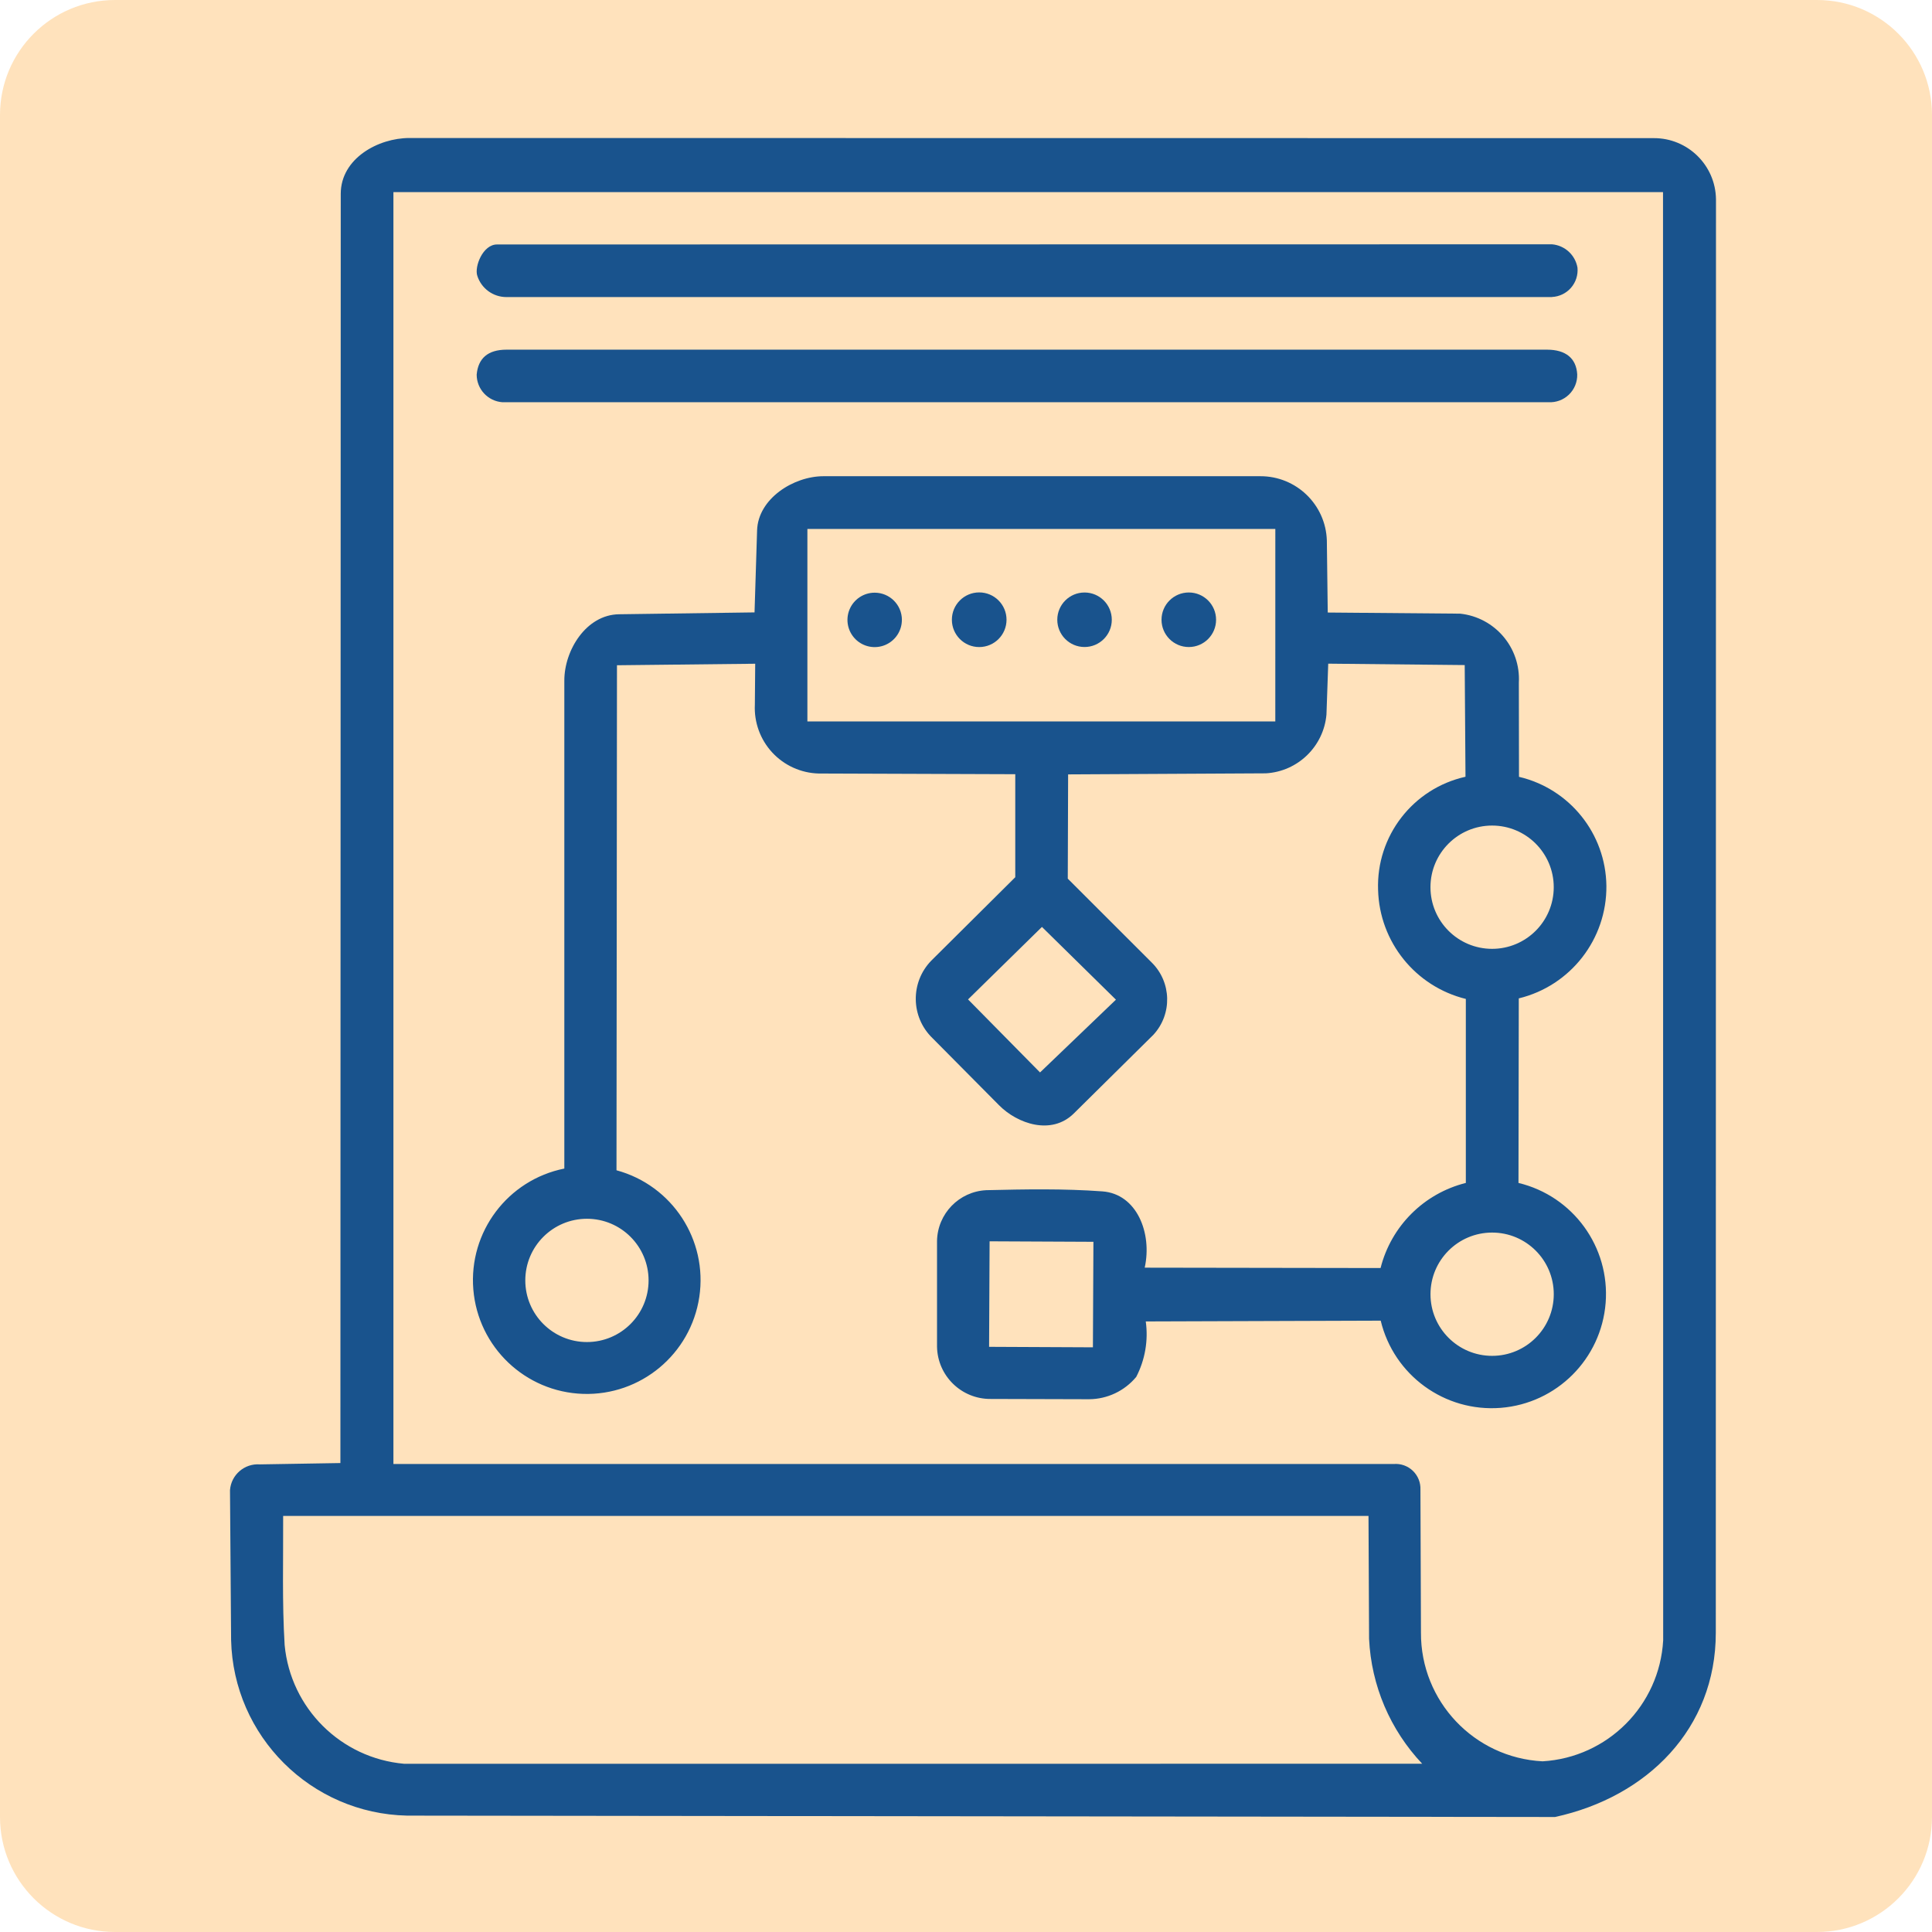
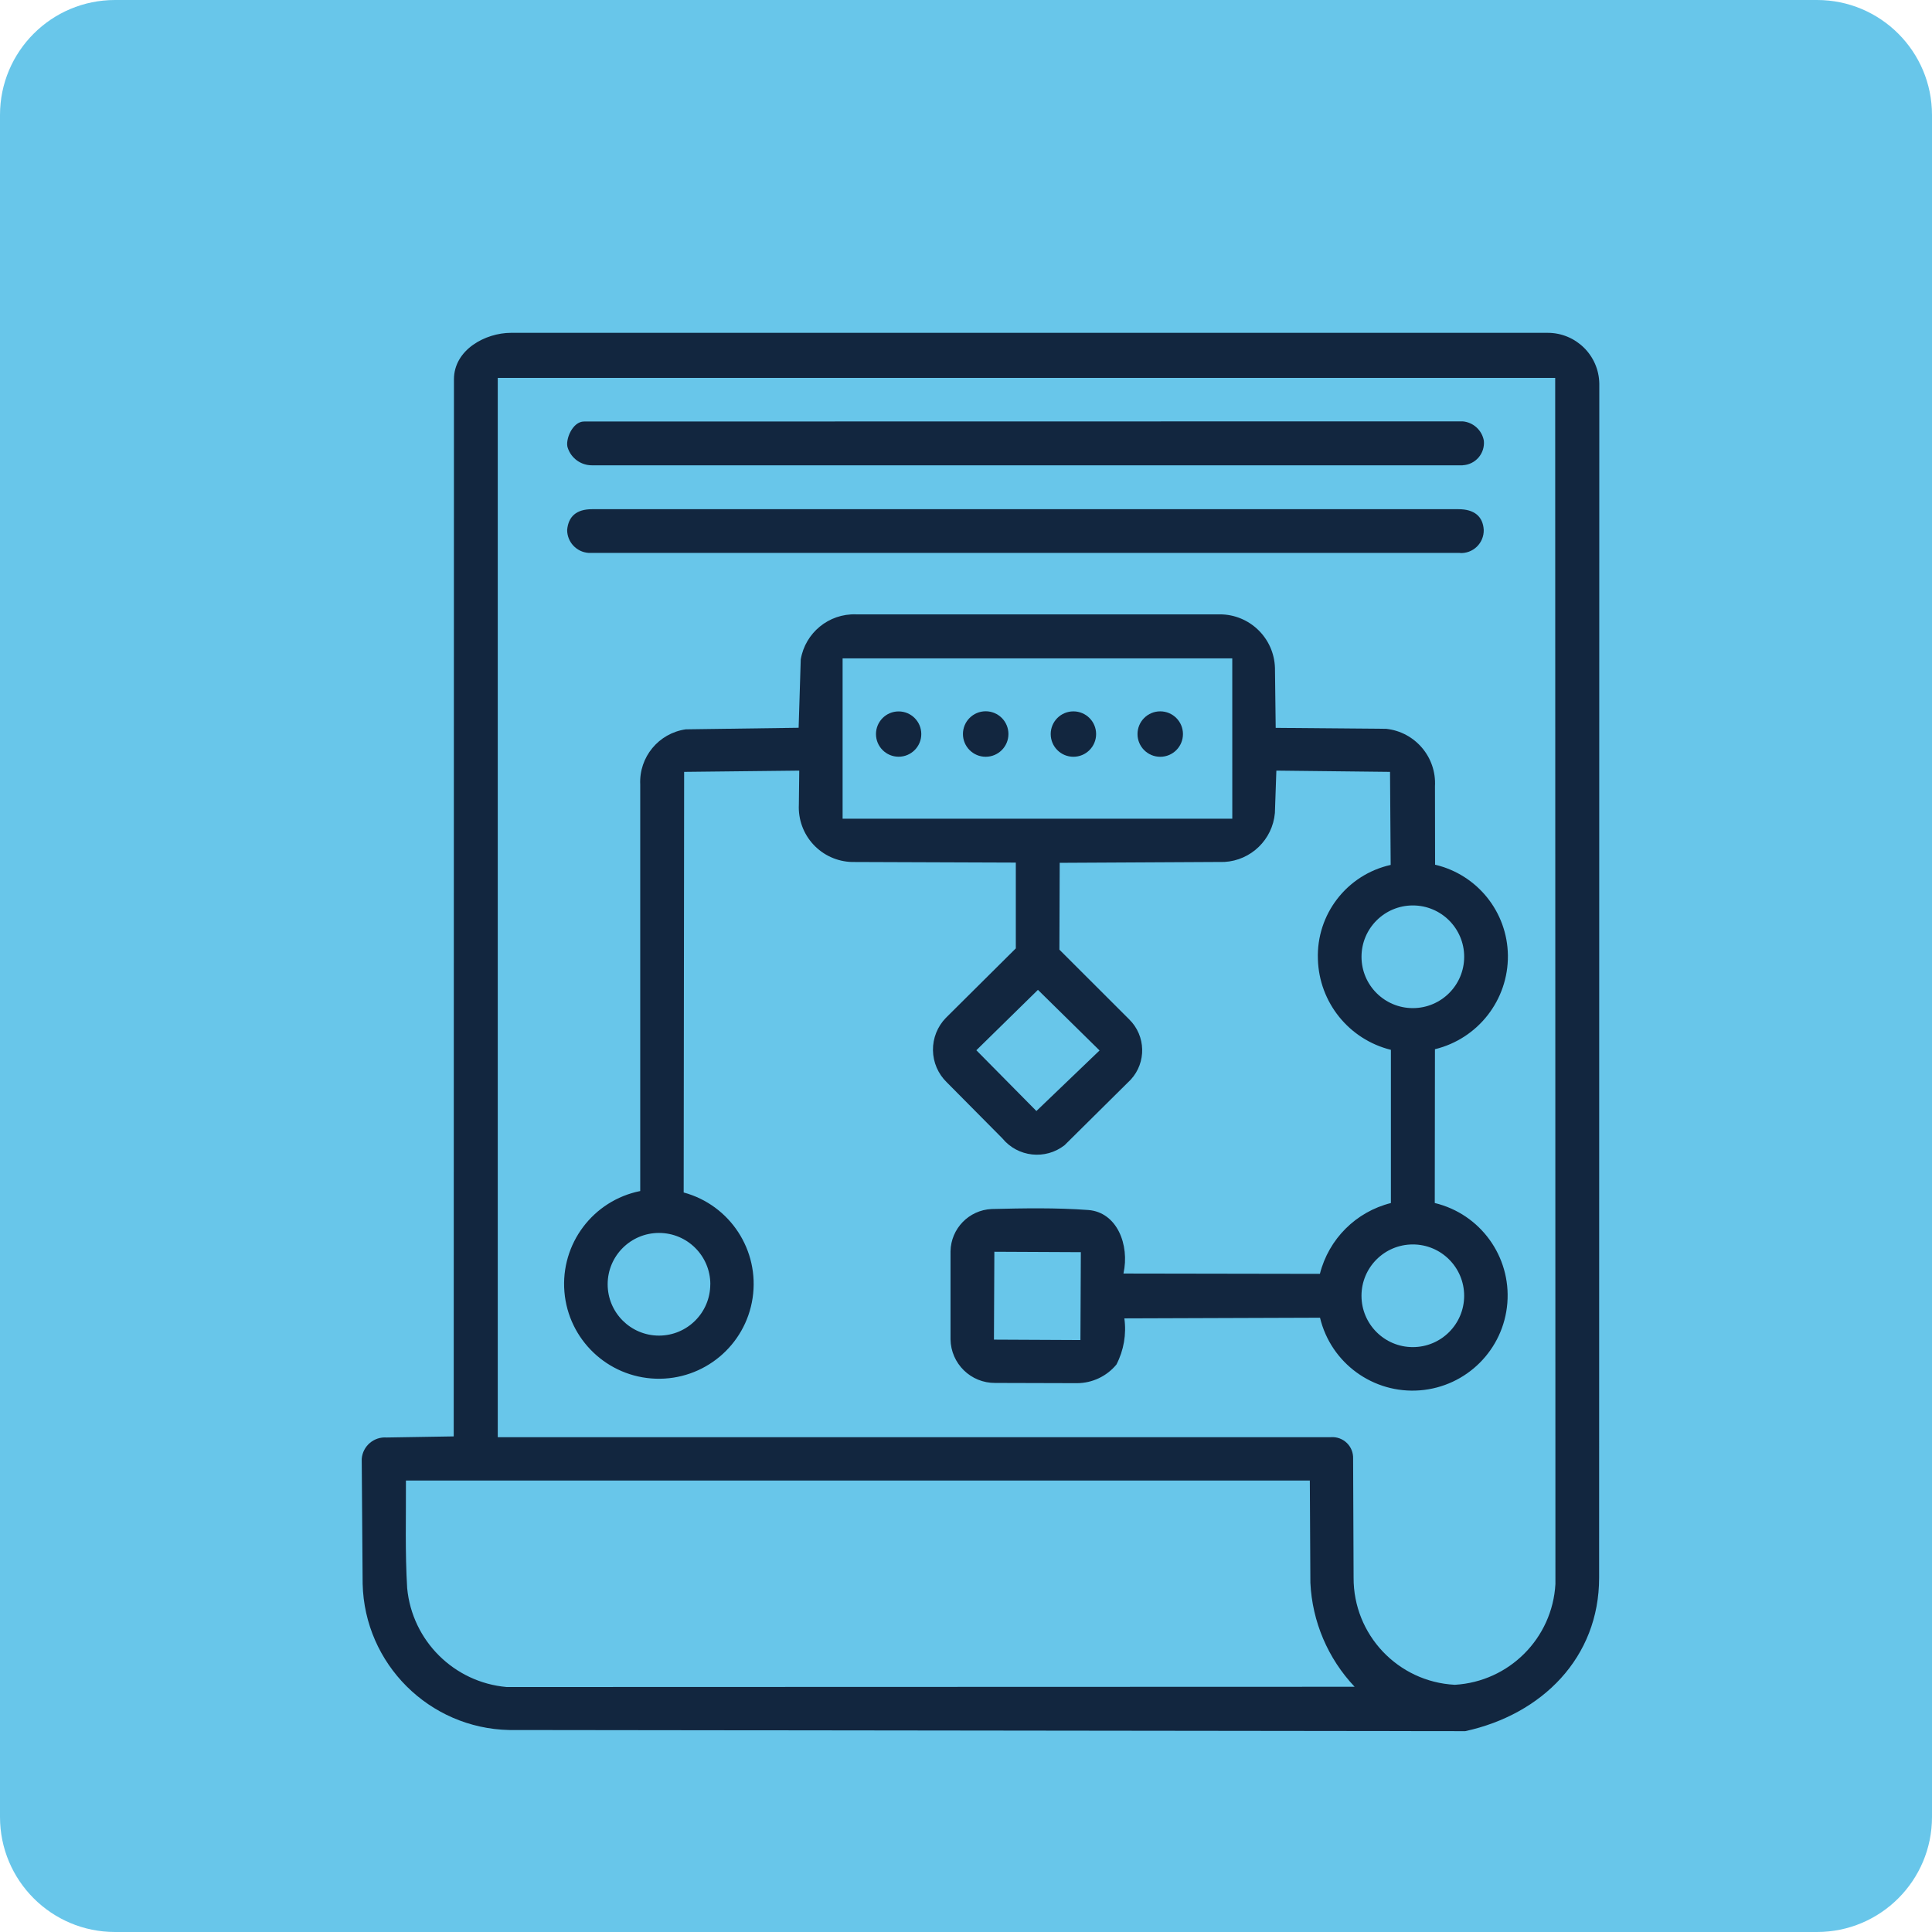
<svg xmlns="http://www.w3.org/2000/svg" width="84" height="84" viewBox="0 0 84 84">
  <defs>
    <clipPath id="clip-path">
-       <rect id="Rectángulo_467930" data-name="Rectángulo 467930" width="64.609" height="73" fill="#19538d" />
+       <rect id="Rectángulo_467930" data-name="Rectángulo 467930" width="53.808" height="60.797" fill="#12263f" />
    </clipPath>
  </defs>
  <g id="Grupo_1212410" data-name="Grupo 1212410" transform="translate(0.723 0.547)">
    <g id="Grupo_1119665" data-name="Grupo 1119665" transform="translate(-0.723 -0.547)">
-       <rect id="Rectángulo_402006" data-name="Rectángulo 402006" width="84" height="84" rx="5" fill="#ffe2bc" />
+       <rect id="Rectángulo_402006" data-name="Rectángulo 402006" width="84" height="84" rx="5" fill="#68c6ea" />
    </g>
-     <g id="Grupo_1214636" data-name="Grupo 1214636" transform="translate(9.277 5.453)">
+     <g id="Grupo_1214636" data-name="Grupo 1214636" transform="translate(15.004 13.924)">
      <g id="Grupo_1214635" data-name="Grupo 1214635" clip-path="url(#clip-path)">
-         <path id="Trazado_1283054" data-name="Trazado 1283054" d="M7.7,72.94A7.819,7.819,0,0,1,.048,65.305L0,58.787a1.214,1.214,0,0,1,1.3-1.118l3.5-.058L4.815,2.429C4.815.884,6.451,0,7.8,0L61.908.006a2.693,2.693,0,0,1,2.7,2.655L64.6,64.99c0,4.169-2.98,7.138-6.991,8.01Zm44.081-7.955a5.572,5.572,0,0,0,5.288,5.594,5.582,5.582,0,0,0,5.243-5.262L62.305,2.352l-55.2,0,0,55.3H50.6a1.075,1.075,0,0,1,1.158,1.119Zm.054,5.7a8.482,8.482,0,0,1-2.31-5.431L49.5,59.91l-47.189,0c.008,1.931-.048,3.749.065,5.617a5.724,5.724,0,0,0,5.192,5.159Z" transform="translate(0 0)" fill="#19538d" />
-         <path id="Trazado_1283055" data-name="Trazado 1283055" d="M84.76,74.363l-.077,2.214a2.808,2.808,0,0,1-2.632,2.554l-8.6.046-.015,4.533,3.645,3.642a2.262,2.262,0,0,1,.079,3.145L73.7,93.918c-.972.962-2.451.453-3.252-.356l-2.9-2.924a2.376,2.376,0,0,1-.048-3.361l3.653-3.629,0-4.479L62.6,79.139a2.853,2.853,0,0,1-2.769-2.993l.015-1.78-6.01.066L53.815,96.39a4.948,4.948,0,1,1-2.268-.075l0-21.221c0-1.31.947-2.86,2.379-2.879l5.891-.081.111-3.567c.043-1.378,1.583-2.354,2.887-2.354l18.993,0A2.884,2.884,0,0,1,84.7,69.008l.039,3.132,5.758.049a2.859,2.859,0,0,1,2.551,3l.006,4.094a4.929,4.929,0,0,1,3.8,4.739,4.987,4.987,0,0,1-3.809,4.894l-.013,8.024a4.966,4.966,0,1,1-5.99,5.988l-10.215.034a4.032,4.032,0,0,1-.414,2.41,2.683,2.683,0,0,1-2.057.972l-4.269-.012a2.314,2.314,0,0,1-2.336-2.278V99.463a2.251,2.251,0,0,1,2.143-2.208c1.692-.04,3.369-.071,5.046.052,1.5.11,2.173,1.815,1.841,3.317l10.255.016a5.1,5.1,0,0,1,3.707-3.7l0-8A5.018,5.018,0,0,1,86.928,84.2a4.862,4.862,0,0,1,3.8-4.92l-.034-4.856Zm-2.3-5.858H62.115v8.369H82.459ZM94.565,84.082a2.68,2.68,0,1,0-2.68,2.68,2.68,2.68,0,0,0,2.68-2.68m-19.035,4.89-3.217-3.163L69.1,88.961l3.13,3.175ZM55.21,101.178a2.68,2.68,0,1,0-2.68,2.68,2.68,2.68,0,0,0,2.68-2.68m39.356.6a2.68,2.68,0,1,0-2.68,2.68,2.68,2.68,0,0,0,2.68-2.68m-24.529-2.3-.022,4.588,4.514.021.022-4.588Z" transform="translate(-37.011 -51.508)" fill="#19538d" />
-         <path id="Trazado_1283056" data-name="Trazado 1283056" d="M94.883,43.73H49.4a1.205,1.205,0,0,1-1.116-1.2c.063-.7.476-1.085,1.3-1.085H94.819c.821,0,1.276.381,1.315,1.076a1.182,1.182,0,0,1-1.251,1.208" transform="translate(-37.559 -32.242)" fill="#19538d" />
-         <path id="Trazado_1283057" data-name="Trazado 1283057" d="M95.047,23.116l-45.46,0a1.328,1.328,0,0,1-1.266-.922c-.136-.395.238-1.365.856-1.365l45.871-.007a1.231,1.231,0,0,1,1.106,1.014,1.167,1.167,0,0,1-1.106,1.276" transform="translate(-37.568 -16.2)" fill="#19538d" />
-         <path id="Trazado_1283058" data-name="Trazado 1283058" d="M143.705,90.154a1.188,1.188,0,1,1-1.188-1.188,1.188,1.188,0,0,1,1.188,1.188" transform="translate(-109.943 -69.209)" fill="#19538d" />
-         <path id="Trazado_1283059" data-name="Trazado 1283059" d="M164.338,90.169a1.185,1.185,0,1,1-1.185-1.185,1.185,1.185,0,0,1,1.185,1.185" transform="translate(-125.999 -69.223)" fill="#19538d" />
-         <path id="Trazado_1283060" data-name="Trazado 1283060" d="M184.749,90.167a1.186,1.186,0,1,1-1.186-1.186,1.186,1.186,0,0,1,1.186,1.186" transform="translate(-141.876 -69.221)" fill="#19538d" />
-         <path id="Trazado_1283061" data-name="Trazado 1283061" d="M123.258,90.178A1.183,1.183,0,1,1,122.076,89a1.183,1.183,0,0,1,1.183,1.183" transform="translate(-94.046 -69.231)" fill="#19538d" />
+         <path id="Trazado_1283054" data-name="Trazado 1283054" d="M6.413,60.747A6.512,6.512,0,0,1,.04,54.388L0,48.96a1.011,1.011,0,0,1,1.085-.931L4,47.981,4.01,2.023C4.01.736,5.373,0,6.492,0L51.559,0a2.243,2.243,0,0,1,2.249,2.211L53.8,54.126c0,3.472-2.482,5.945-5.822,6.671Zm36.712-6.625a4.641,4.641,0,0,0,4.4,4.659A4.649,4.649,0,0,0,51.9,54.4L51.89,1.959l-45.975,0,0,46.056H42.14a.9.9,0,0,1,.964.932Zm.045,4.745a7.064,7.064,0,0,1-1.924-4.523L41.222,49.9l-39.3,0c.007,1.608-.04,3.123.054,4.678a4.767,4.767,0,0,0,4.324,4.3Z" transform="translate(0 0)" fill="#12263f" />
+         <path id="Trazado_1283055" data-name="Trazado 1283055" d="M78.544,73l-.064,1.844a2.338,2.338,0,0,1-2.192,2.127l-7.164.038-.013,3.775,3.036,3.033a1.884,1.884,0,0,1,.066,2.619l-2.877,2.85a1.948,1.948,0,0,1-2.708-.3l-2.414-2.435a1.979,1.979,0,0,1-.04-2.8l3.042-3.022,0-3.73-7.126-.026a2.376,2.376,0,0,1-2.307-2.492L57.8,73l-5.005.055-.02,18.287a4.121,4.121,0,1,1-1.889-.063l0-17.674a2.311,2.311,0,0,1,1.981-2.4l4.906-.068.092-2.971a2.356,2.356,0,0,1,2.4-1.96l15.818,0a2.4,2.4,0,0,1,2.4,2.327l.032,2.608,4.8.041a2.381,2.381,0,0,1,2.125,2.5l.005,3.409a4.1,4.1,0,0,1,3.166,3.946,4.154,4.154,0,0,1-3.172,4.076L85.431,91.8a4.136,4.136,0,1,1-4.989,4.987l-8.507.029a3.358,3.358,0,0,1-.345,2.007,2.234,2.234,0,0,1-1.713.81l-3.555-.01a1.927,1.927,0,0,1-1.945-1.9V93.9a1.875,1.875,0,0,1,1.785-1.839c1.409-.034,2.806-.059,4.2.043,1.252.092,1.81,1.511,1.534,2.762l8.541.014a4.249,4.249,0,0,1,3.087-3.079l0-6.661A4.179,4.179,0,0,1,80.35,81.2a4.05,4.05,0,0,1,3.164-4.1l-.028-4.045Zm-1.917-4.879H59.685v6.97H76.628ZM86.71,81.094a2.232,2.232,0,1,0-2.232,2.232,2.232,2.232,0,0,0,2.232-2.232M70.857,85.167l-2.679-2.635L65.5,85.158,68.111,87.8ZM53.934,95.333A2.232,2.232,0,1,0,51.7,97.565a2.232,2.232,0,0,0,2.232-2.232m32.777.5a2.232,2.232,0,1,0-2.232,2.232,2.232,2.232,0,0,0,2.232-2.232M66.283,93.919l-.018,3.821,3.76.018.018-3.821Z" transform="translate(-38.777 -53.966)" fill="#12263f" />
+         <path id="Trazado_1283056" data-name="Trazado 1283056" d="M87.092,43.348H49.212a1,1,0,0,1-.929-1c.053-.581.4-.9,1.081-.9H87.039c.684,0,1.063.317,1.095.9a.985.985,0,0,1-1.042,1.006" transform="translate(-39.351 -33.78)" fill="#12263f" />
+         <path id="Trazado_1283057" data-name="Trazado 1283057" d="M87.231,22.733l-37.861,0a1.106,1.106,0,0,1-1.054-.768c-.114-.329.2-1.137.713-1.137l38.2-.006a1.025,1.025,0,0,1,.921.845.972.972,0,0,1-.921,1.063" transform="translate(-39.361 -16.973)" fill="#12263f" />
+         <path id="Trazado_1283058" data-name="Trazado 1283058" d="M143.308,89.955a.989.989,0,1,1-.99-.989.989.989,0,0,1,.99.989" transform="translate(-115.19 -72.512)" fill="#12263f" />
+         <path id="Trazado_1283059" data-name="Trazado 1283059" d="M163.942,89.971a.987.987,0,1,1-.987-.987.987.987,0,0,1,.987.987" transform="translate(-132.012 -72.526)" fill="#12263f" />
+         <path id="Trazado_1283060" data-name="Trazado 1283060" d="M184.352,89.969a.988.988,0,1,1-.988-.988.988.988,0,0,1,.988.988" transform="translate(-148.646 -72.524)" fill="#12263f" />
+         <path id="Trazado_1283061" data-name="Trazado 1283061" d="M122.863,89.98a.985.985,0,1,1-.985-.985.985.985,0,0,1,.985.985" transform="translate(-98.534 -72.535)" fill="#12263f" />
      </g>
    </g>
  </g>
</svg>
